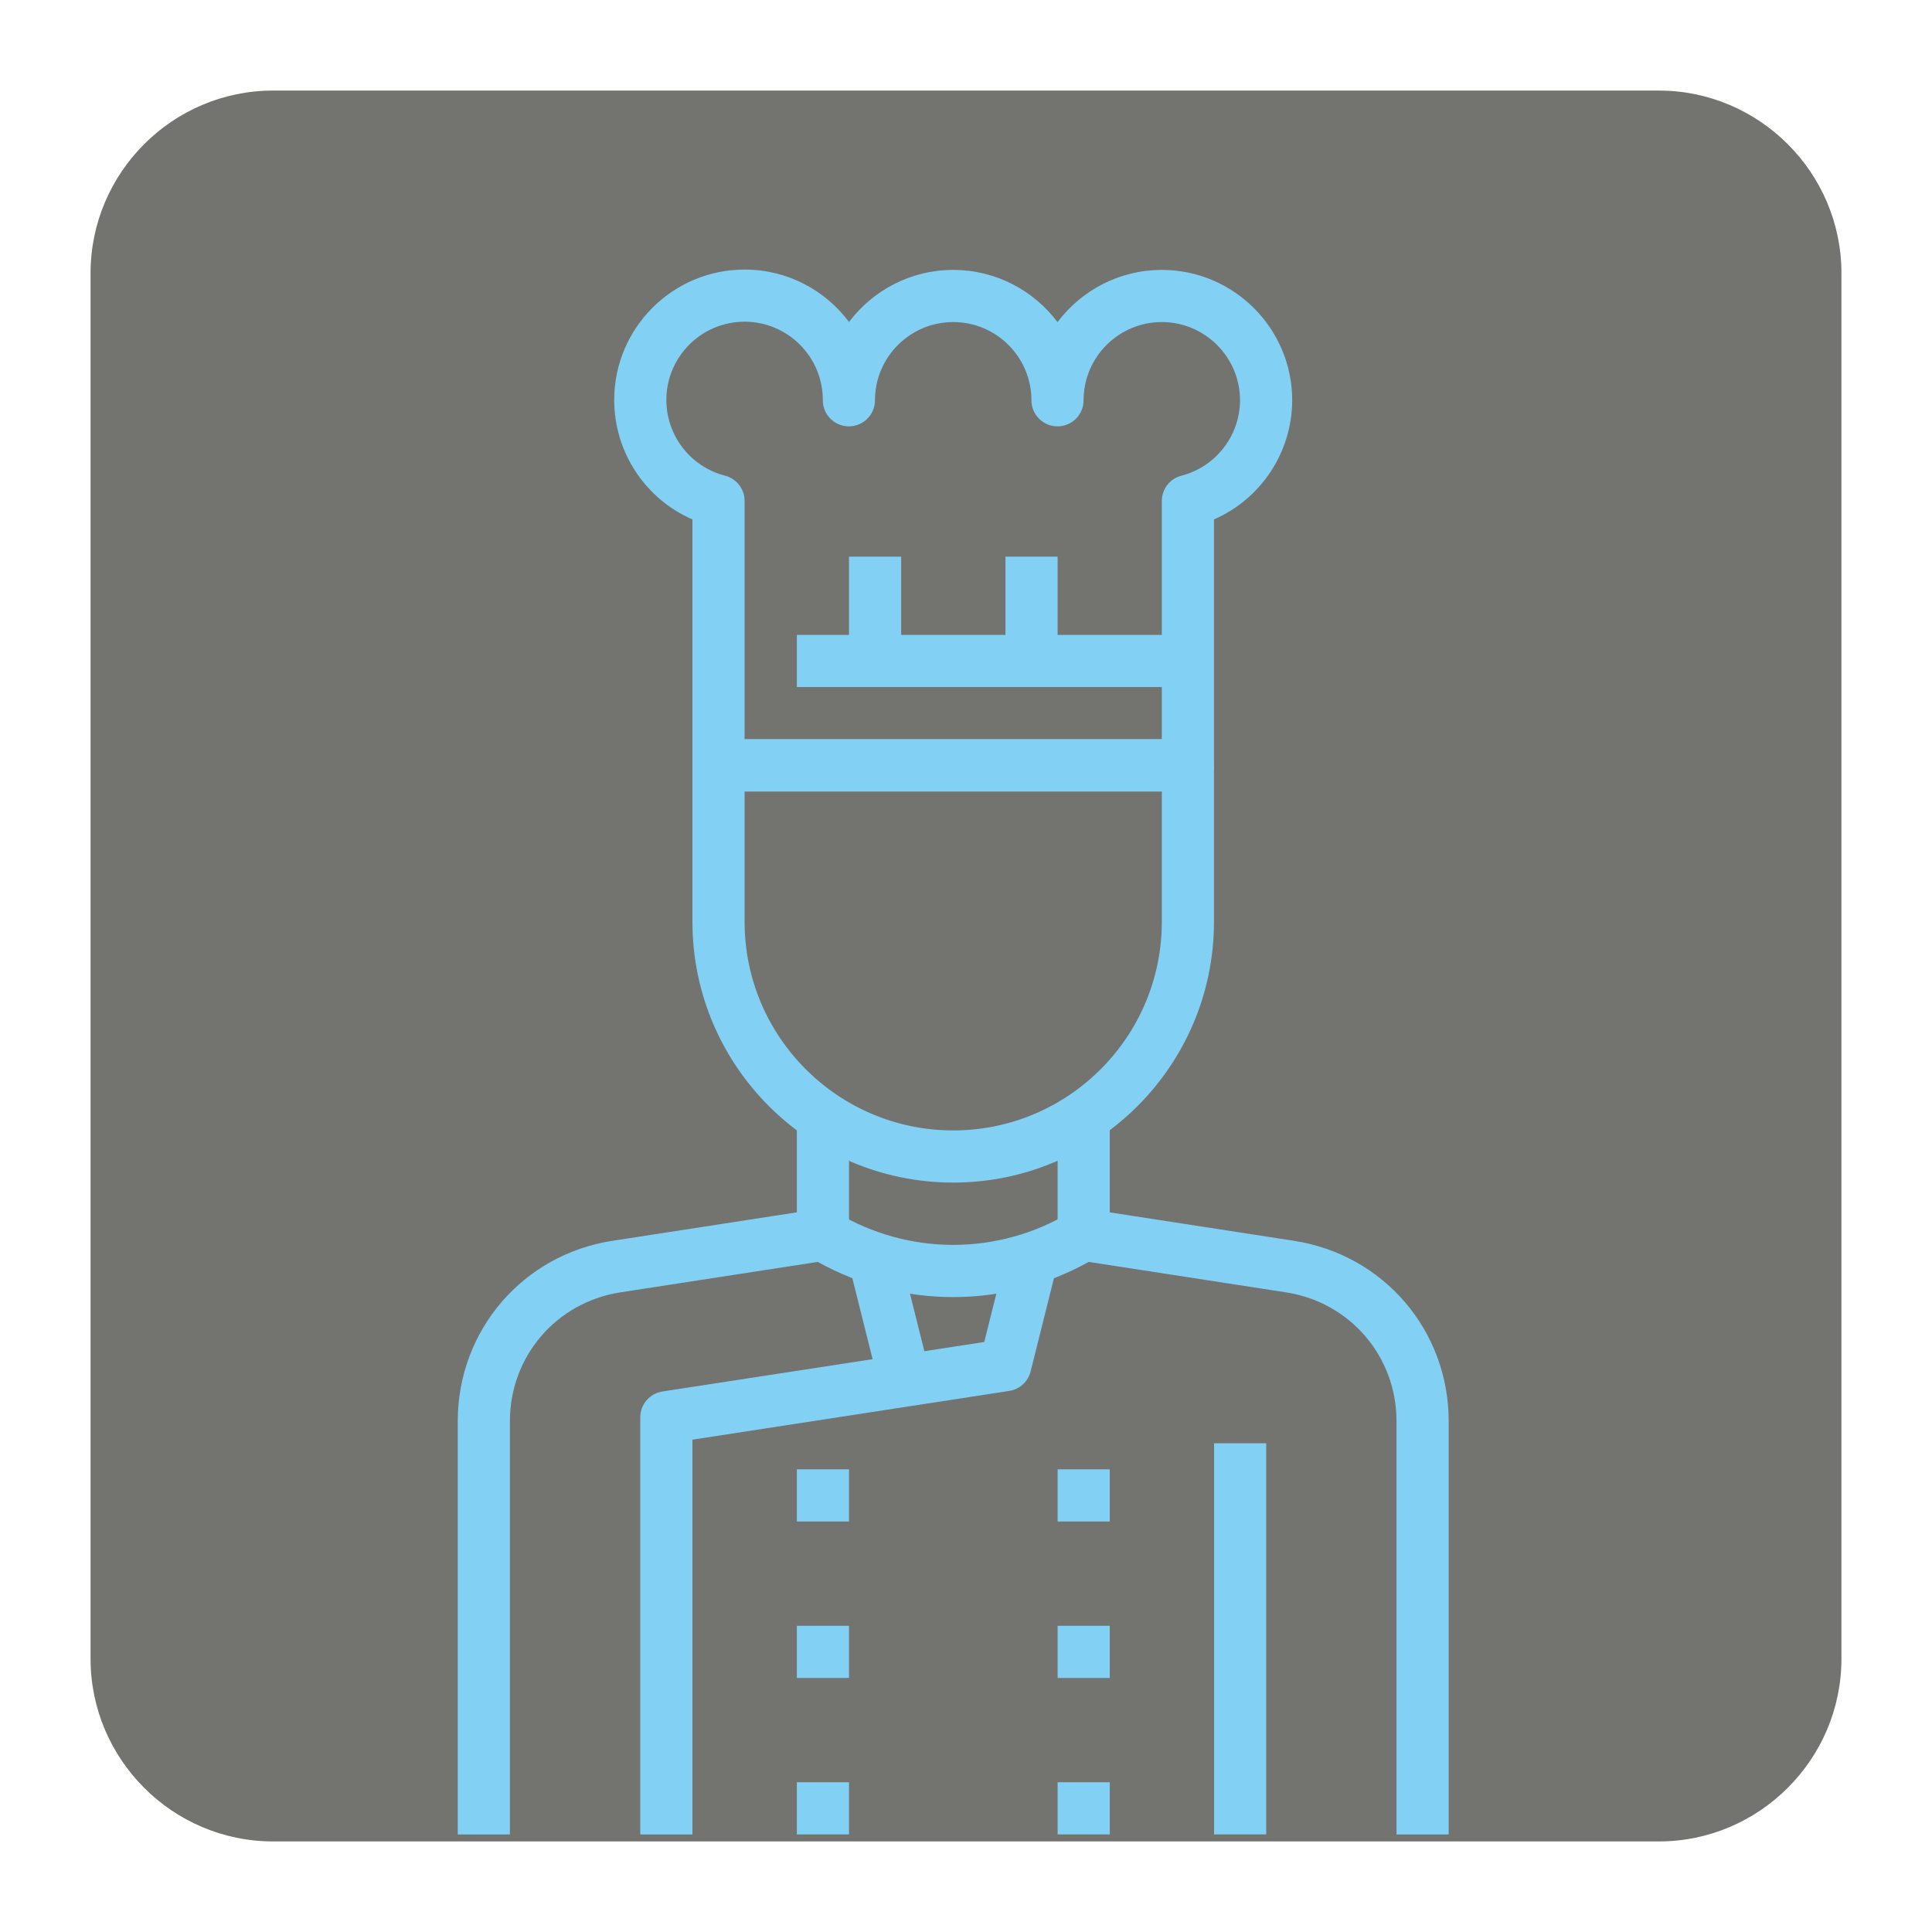
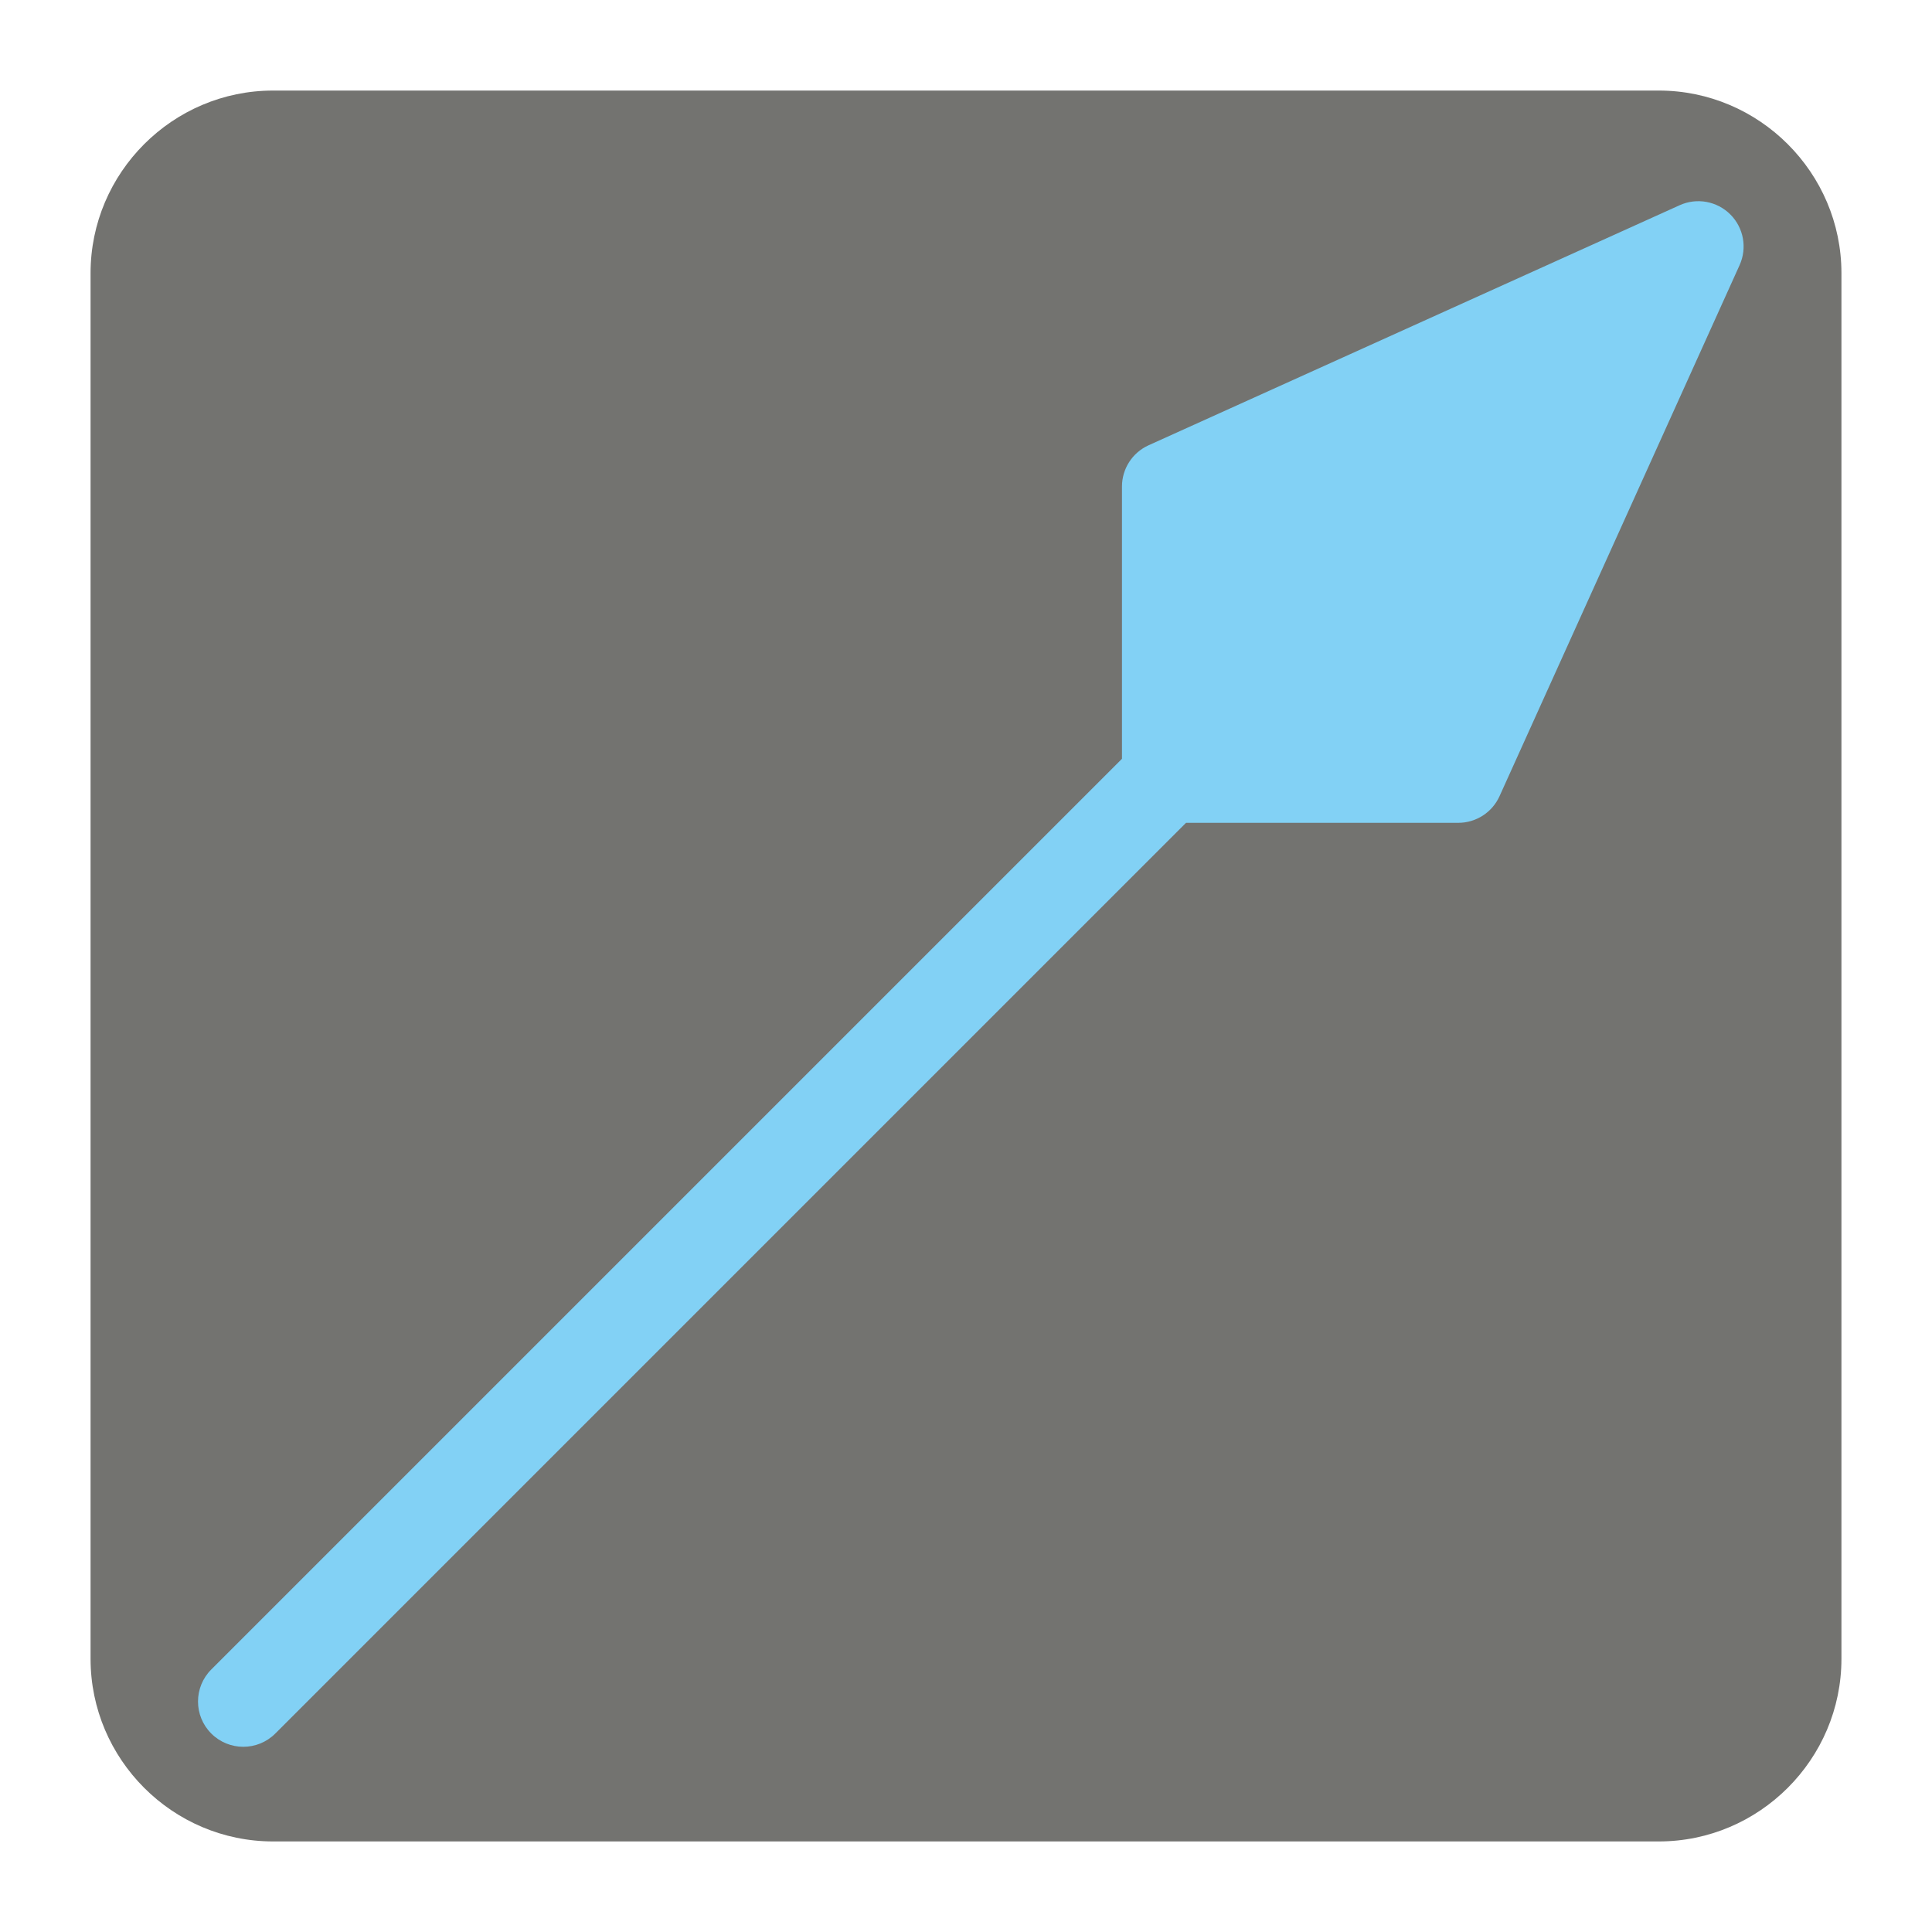
- <svg xmlns="http://www.w3.org/2000/svg" id="svg2451" viewBox="0, 0, 128, 128" height="128" width="128" y="0px" x="0px" version="1.1">
+ <svg xmlns="http://www.w3.org/2000/svg" version="1.1" x="0px" y="0px" width="128" height="128" viewBox="0, 0, 128, 128" id="svg2451">
  <g id="Background">
-     <rect id="rect2434" fill-opacity="0" fill="#000000" height="128" width="128" y="0" x="0" />
+     <rect x="0" y="0" width="128" height="128" fill="#000000" fill-opacity="0" id="rect2434" />
  </g>
  <g id="g2447">
-     <path id="path2437" fill="#737370" d="M18.092,6 L109.903,6 C116.552,6 122,11.441 122,18.096 L122,109.902 C122,116.559 116.552,122 109.903,122 L18.092,122 C11.436,122 6,116.559 6,109.902 L6,18.096 C6,11.441 11.436,6 18.092,6" />
-     <g style="fill:#82d1f5;fill-opacity:1" id="g3583" transform="matrix(0.2025,0,0,0.2025,11.31314,17.85956)">
-       <g style="fill:#82d1f5;fill-opacity:1" id="g3581">
-         <path style="fill:#82d1f5;fill-opacity:1" id="path3579" d="m 367.443,317.755 -67.484,-10.417 c -1.971,-0.299 -3.993,0.094 -5.699,1.126 -23.598,14.179 -52.921,14.179 -76.519,0 -1.715,-1.032 -3.72,-1.433 -5.699,-1.126 l -67.484,10.417 c -29.348,4.496 -50.66,29.331 -50.66,59.021 V 512 h 17.063 V 376.776 c 0,-21.209 15.22,-38.938 36.191,-42.154 l 64.524,-9.956 c 27.625,15.357 61.043,15.34 88.651,0 l 64.524,9.956 c 20.962,3.216 36.182,20.945 36.182,42.154 V 512 h 17.063 0.008 V 376.776 c -0.002,-29.69 -21.313,-54.525 -50.661,-59.021 z" />
-       </g>
-     </g>
-     <g style="fill:#82d1f5;fill-opacity:1" id="g3589" transform="matrix(0.2025,0,0,0.2025,11.31314,17.85956)">
-       <g style="fill:#82d1f5;fill-opacity:1" id="g3587">
-         <path style="fill:#82d1f5;fill-opacity:1" id="path3585" d="m 324.248,0.111 c -13.94,0 -26.337,6.723 -34.126,17.089 C 282.333,6.834 269.937,0.111 255.996,0.111 242.081,0.111 229.71,6.808 221.913,17.148 214.157,6.783 201.804,0.043 187.889,0 c -0.051,0 -0.094,0 -0.145,0 -23.462,0 -42.581,19.042 -42.657,42.512 -0.051,17.234 10.187,32.531 25.594,39.245 v 80.452 c 0,4.709 3.822,8.531 8.531,8.531 h 153.567 c 4.718,0 8.531,-3.822 8.531,-8.54 V 81.749 c 15.297,-6.672 25.535,-21.858 25.594,-38.955 0,-0.009 0,-0.017 0,-0.026 C 366.905,19.247 347.769,0.111 324.248,0.111 Z m 6.398,67.33 c -3.762,0.973 -6.399,4.368 -6.399,8.258 v 77.978 H 187.744 V 75.691 c 0,-3.89 -2.636,-7.286 -6.399,-8.258 -11.338,-2.935 -19.23,-13.156 -19.196,-24.869 0.043,-14.086 11.518,-25.509 25.594,-25.509 0.026,0 0.06,0 0.085,0 14.077,0.051 25.501,11.509 25.509,25.577 0,0.043 0,0.094 0,0.136 0,4.709 3.814,8.523 8.523,8.531 h 0.009 c 4.701,0 8.514,-3.805 8.531,-8.506 0,-0.009 0,-0.017 0,-0.026 0,-0.034 0,-0.06 0,-0.085 0.043,-14.077 11.509,-25.509 25.594,-25.509 14.111,0 25.594,11.483 25.594,25.594 0,4.709 3.814,8.531 8.531,8.531 4.718,0 8.531,-3.822 8.531,-8.531 0,-14.111 11.483,-25.594 25.594,-25.594 14.103,0 25.577,11.475 25.594,25.577 -0.039,11.63 -7.93,21.782 -19.192,24.691 z" />
-       </g>
-     </g>
-     <g style="fill:#82d1f5;fill-opacity:1" id="g3595" transform="matrix(0.2025,0,0,0.2025,11.31314,17.85956)">
-       <g style="fill:#82d1f5;fill-opacity:1" id="g3593">
-         <path style="fill:#82d1f5;fill-opacity:1" id="path3591" d="M 332.779,153.678 H 179.212 c -4.709,0 -8.531,3.822 -8.531,8.531 v 51.189 c 0,47.051 38.272,85.315 85.315,85.315 47.043,0 85.315,-38.272 85.315,-85.315 v -51.189 c 0,-4.709 -3.814,-8.531 -8.532,-8.531 z m -8.531,59.72 c 0,37.641 -30.62,68.252 -68.252,68.252 -37.632,0 -68.252,-30.62 -68.252,-68.252 v -42.657 h 136.504 z" />
-       </g>
-     </g>
-     <g style="fill:#82d1f5;fill-opacity:1" id="g3601" transform="matrix(0.2025,0,0,0.2025,11.31314,17.85956)">
-       <g style="fill:#82d1f5;fill-opacity:1" id="g3599">
-         <rect style="fill:#82d1f5;fill-opacity:1" id="rect3597" height="42.657" width="17.063" y="273.093" x="204.841" />
-       </g>
-     </g>
-     <g style="fill:#82d1f5;fill-opacity:1" id="g3607" transform="matrix(0.2025,0,0,0.2025,11.31314,17.85956)">
-       <g style="fill:#82d1f5;fill-opacity:1" id="g3605">
-         <rect style="fill:#82d1f5;fill-opacity:1" id="rect3603" height="42.657" width="17.063" y="273.093" x="290.156" />
-       </g>
-     </g>
-     <g style="fill:#82d1f5;fill-opacity:1" id="g3613" transform="matrix(0.2025,0,0,0.2025,11.31314,17.85956)">
-       <g style="fill:#82d1f5;fill-opacity:1" id="g3611">
-         <path style="fill:#82d1f5;fill-opacity:1" id="path3609" d="m 273.315,322.251 -7.158,28.615 -105.304,16.201 c -4.163,0.64 -7.235,4.223 -7.235,8.429 V 512 h 17.063 V 382.825 l 103.675,-15.954 c 3.387,-0.52 6.134,-3.029 6.97,-6.364 l 8.531,-34.126 z" />
-       </g>
-     </g>
-     <g style="fill:#82d1f5;fill-opacity:1" id="g3619" transform="matrix(0.2025,0,0,0.2025,11.31314,17.85956)">
-       <g style="fill:#82d1f5;fill-opacity:1" id="g3617">
-         <rect style="fill:#82d1f5;fill-opacity:1" id="rect3615" height="17.063" width="17.063" y="443.722" x="204.841" />
-       </g>
-     </g>
-     <g style="fill:#82d1f5;fill-opacity:1" id="g3625" transform="matrix(0.2025,0,0,0.2025,11.31314,17.85956)">
-       <g style="fill:#82d1f5;fill-opacity:1" id="g3623">
-         <rect style="fill:#82d1f5;fill-opacity:1" id="rect3621" height="17.063" width="17.063" y="392.534" x="204.841" />
-       </g>
-     </g>
-     <g style="fill:#82d1f5;fill-opacity:1" id="g3631" transform="matrix(0.2025,0,0,0.2025,11.31314,17.85956)">
-       <g style="fill:#82d1f5;fill-opacity:1" id="g3629">
-         <rect style="fill:#82d1f5;fill-opacity:1" id="rect3627" height="17.063" width="17.063" y="494.911" x="204.841" />
-       </g>
-     </g>
-     <g style="fill:#82d1f5;fill-opacity:1" id="g3637" transform="matrix(0.2025,0,0,0.2025,11.31314,17.85956)">
-       <g style="fill:#82d1f5;fill-opacity:1" id="g3635">
-         <rect style="fill:#82d1f5;fill-opacity:1" id="rect3633" height="17.063" width="17.063" y="443.722" x="290.156" />
-       </g>
-     </g>
-     <g style="fill:#82d1f5;fill-opacity:1" id="g3643" transform="matrix(0.2025,0,0,0.2025,11.31314,17.85956)">
-       <g style="fill:#82d1f5;fill-opacity:1" id="g3641">
-         <rect style="fill:#82d1f5;fill-opacity:1" id="rect3639" height="17.063" width="17.063" y="392.534" x="290.156" />
-       </g>
-     </g>
-     <g style="fill:#82d1f5;fill-opacity:1" id="g3649" transform="matrix(0.2025,0,0,0.2025,11.31314,17.85956)">
-       <g style="fill:#82d1f5;fill-opacity:1" id="g3647">
-         <rect style="fill:#82d1f5;fill-opacity:1" id="rect3645" height="17.063" width="17.063" y="494.911" x="290.156" />
-       </g>
-     </g>
-     <g style="fill:#82d1f5;fill-opacity:1" id="g3655" transform="matrix(0.2025,0,0,0.2025,11.31314,17.85956)">
-       <g style="fill:#82d1f5;fill-opacity:1" id="g3653">
-         <rect style="fill:#82d1f5;fill-opacity:1" id="rect3651" height="127.972" width="17.063" y="384.002" x="341.345" />
-       </g>
-     </g>
-     <g style="fill:#82d1f5;fill-opacity:1" id="g3661" transform="matrix(0.2025,0,0,0.2025,11.31314,17.85956)">
-       <g style="fill:#82d1f5;fill-opacity:1" id="g3659">
-         <rect style="fill:#82d1f5;fill-opacity:1" id="rect3657" height="17.063" width="127.972" y="119.526" x="204.841" />
-       </g>
-     </g>
-     <g style="fill:#82d1f5;fill-opacity:1" id="g3667" transform="matrix(0.2025,0,0,0.2025,11.31314,17.85956)">
-       <g style="fill:#82d1f5;fill-opacity:1" id="g3665">
-         <rect style="fill:#82d1f5;fill-opacity:1" id="rect3663" height="34.126" width="17.063" y="93.932" x="273.093" />
-       </g>
-     </g>
-     <g style="fill:#82d1f5;fill-opacity:1" id="g3673" transform="matrix(0.2025,0,0,0.2025,11.31314,17.85956)">
-       <g style="fill:#82d1f5;fill-opacity:1" id="g3671">
-         <rect style="fill:#82d1f5;fill-opacity:1" id="rect3669" height="34.126" width="17.063" y="93.932" x="221.904" />
-       </g>
-     </g>
-     <g style="fill:#82d1f5;fill-opacity:1" id="g3679" transform="matrix(0.2025,0,0,0.2025,11.31314,17.85956)">
-       <g style="fill:#82d1f5;fill-opacity:1" id="g3677">
-         <rect style="fill:#82d1f5;fill-opacity:1" id="rect3675" height="35.174" width="17.062" transform="matrix(0.9701,-0.2425,0.2425,0.9701,-75.7794,67.0945)" y="323.774" x="226.116" />
-       </g>
-     </g>
-     <g style="fill:#ebeded;fill-opacity:1" id="g3681" transform="matrix(0.2025,0,0,0.2025,11.31314,17.85956)" />
-     <g style="fill:#ebeded;fill-opacity:1" id="g3683" transform="matrix(0.2025,0,0,0.2025,11.31314,17.85956)" />
-     <g style="fill:#ebeded;fill-opacity:1" id="g3685" transform="matrix(0.2025,0,0,0.2025,11.31314,17.85956)" />
-     <g style="fill:#ebeded;fill-opacity:1" id="g3687" transform="matrix(0.2025,0,0,0.2025,11.31314,17.85956)" />
-     <g style="fill:#ebeded;fill-opacity:1" id="g3689" transform="matrix(0.2025,0,0,0.2025,11.31314,17.85956)" />
-     <g style="fill:#ebeded;fill-opacity:1" id="g3691" transform="matrix(0.2025,0,0,0.2025,11.31314,17.85956)" />
-     <g style="fill:#ebeded;fill-opacity:1" id="g3693" transform="matrix(0.2025,0,0,0.2025,11.31314,17.85956)" />
-     <g style="fill:#ebeded;fill-opacity:1" id="g3695" transform="matrix(0.2025,0,0,0.2025,11.31314,17.85956)" />
-     <g style="fill:#ebeded;fill-opacity:1" id="g3697" transform="matrix(0.2025,0,0,0.2025,11.31314,17.85956)" />
-     <g style="fill:#ebeded;fill-opacity:1" id="g3699" transform="matrix(0.2025,0,0,0.2025,11.31314,17.85956)" />
-     <g style="fill:#ebeded;fill-opacity:1" id="g3701" transform="matrix(0.2025,0,0,0.2025,11.31314,17.85956)" />
-     <g style="fill:#ebeded;fill-opacity:1" id="g3703" transform="matrix(0.2025,0,0,0.2025,11.31314,17.85956)" />
-     <g style="fill:#ebeded;fill-opacity:1" id="g3705" transform="matrix(0.2025,0,0,0.2025,11.31314,17.85956)" />
-     <g style="fill:#ebeded;fill-opacity:1" id="g3707" transform="matrix(0.2025,0,0,0.2025,11.31314,17.85956)" />
-     <g style="fill:#ebeded;fill-opacity:1" id="g3709" transform="matrix(0.2025,0,0,0.2025,11.31314,17.85956)" />
+     <path d="M18.092,6 L109.903,6 C116.552,6 122,11.441 122,18.096 L122,109.902 C122,116.559 116.552,122 109.903,122 L18.092,122 C11.436,122 6,116.559 6,109.902 L6,18.096 C6,11.441 11.436,6 18.092,6" fill="#737370" id="path2437" />
+     <g transform="matrix(0.2025,0,0,0.2025,11.31314,17.85956)" id="g3681" style="fill:#ebeded;fill-opacity:1" />
+     <g transform="matrix(0.2025,0,0,0.2025,11.31314,17.85956)" id="g3683" style="fill:#ebeded;fill-opacity:1" />
+     <g transform="matrix(0.2025,0,0,0.2025,11.31314,17.85956)" id="g3685" style="fill:#ebeded;fill-opacity:1" />
+     <g transform="matrix(0.2025,0,0,0.2025,11.31314,17.85956)" id="g3687" style="fill:#ebeded;fill-opacity:1" />
+     <g transform="matrix(0.2025,0,0,0.2025,11.31314,17.85956)" id="g3689" style="fill:#ebeded;fill-opacity:1" />
+     <g transform="matrix(0.2025,0,0,0.2025,11.31314,17.85956)" id="g3691" style="fill:#ebeded;fill-opacity:1" />
+     <g transform="matrix(0.2025,0,0,0.2025,11.31314,17.85956)" id="g3693" style="fill:#ebeded;fill-opacity:1" />
+     <g transform="matrix(0.2025,0,0,0.2025,11.31314,17.85956)" id="g3695" style="fill:#ebeded;fill-opacity:1" />
+     <g transform="matrix(0.2025,0,0,0.2025,11.31314,17.85956)" id="g3697" style="fill:#ebeded;fill-opacity:1" />
+     <g transform="matrix(0.2025,0,0,0.2025,11.31314,17.85956)" id="g3699" style="fill:#ebeded;fill-opacity:1" />
+     <g transform="matrix(0.2025,0,0,0.2025,11.31314,17.85956)" id="g3701" style="fill:#ebeded;fill-opacity:1" />
+     <g transform="matrix(0.2025,0,0,0.2025,11.31314,17.85956)" id="g3703" style="fill:#ebeded;fill-opacity:1" />
+     <g transform="matrix(0.2025,0,0,0.2025,11.31314,17.85956)" id="g3705" style="fill:#ebeded;fill-opacity:1" />
+     <g transform="matrix(0.2025,0,0,0.2025,11.31314,17.85956)" id="g3707" style="fill:#ebeded;fill-opacity:1" />
+     <g transform="matrix(0.2025,0,0,0.2025,11.31314,17.85956)" id="g3709" style="fill:#ebeded;fill-opacity:1" />
  </g>
  <defs id="defs2449" />
+   <g style="fill:#82d1f5;fill-opacity:1" id="g1872" transform="matrix(0.2,0,0,0.2,13.11863,13.32921)">
+     <g style="fill:#82d1f5;fill-opacity:1" id="g1870">
+       <path style="fill:#82d1f5;fill-opacity:1" id="path1868" d="M 507.607,4.394 C 503.194,-0.019 496.509,-1.239 490.822,1.332 L 314.895,80.857 c -5.37,2.428 -8.821,7.775 -8.821,13.669 v 90.189 L 4.394,486.394 c -5.858,5.857 -5.858,15.355 0,21.213 2.929,2.929 6.767,4.394 10.606,4.394 3.839,0 7.678,-1.464 10.606,-4.394 l 301.68,-301.68 h 90.189 c 5.894,0 11.241,-3.451 13.669,-8.821 L 510.669,21.18 c 2.571,-5.688 1.352,-12.373 -3.062,-16.786 z" />
+     </g>
+   </g>
</svg>
